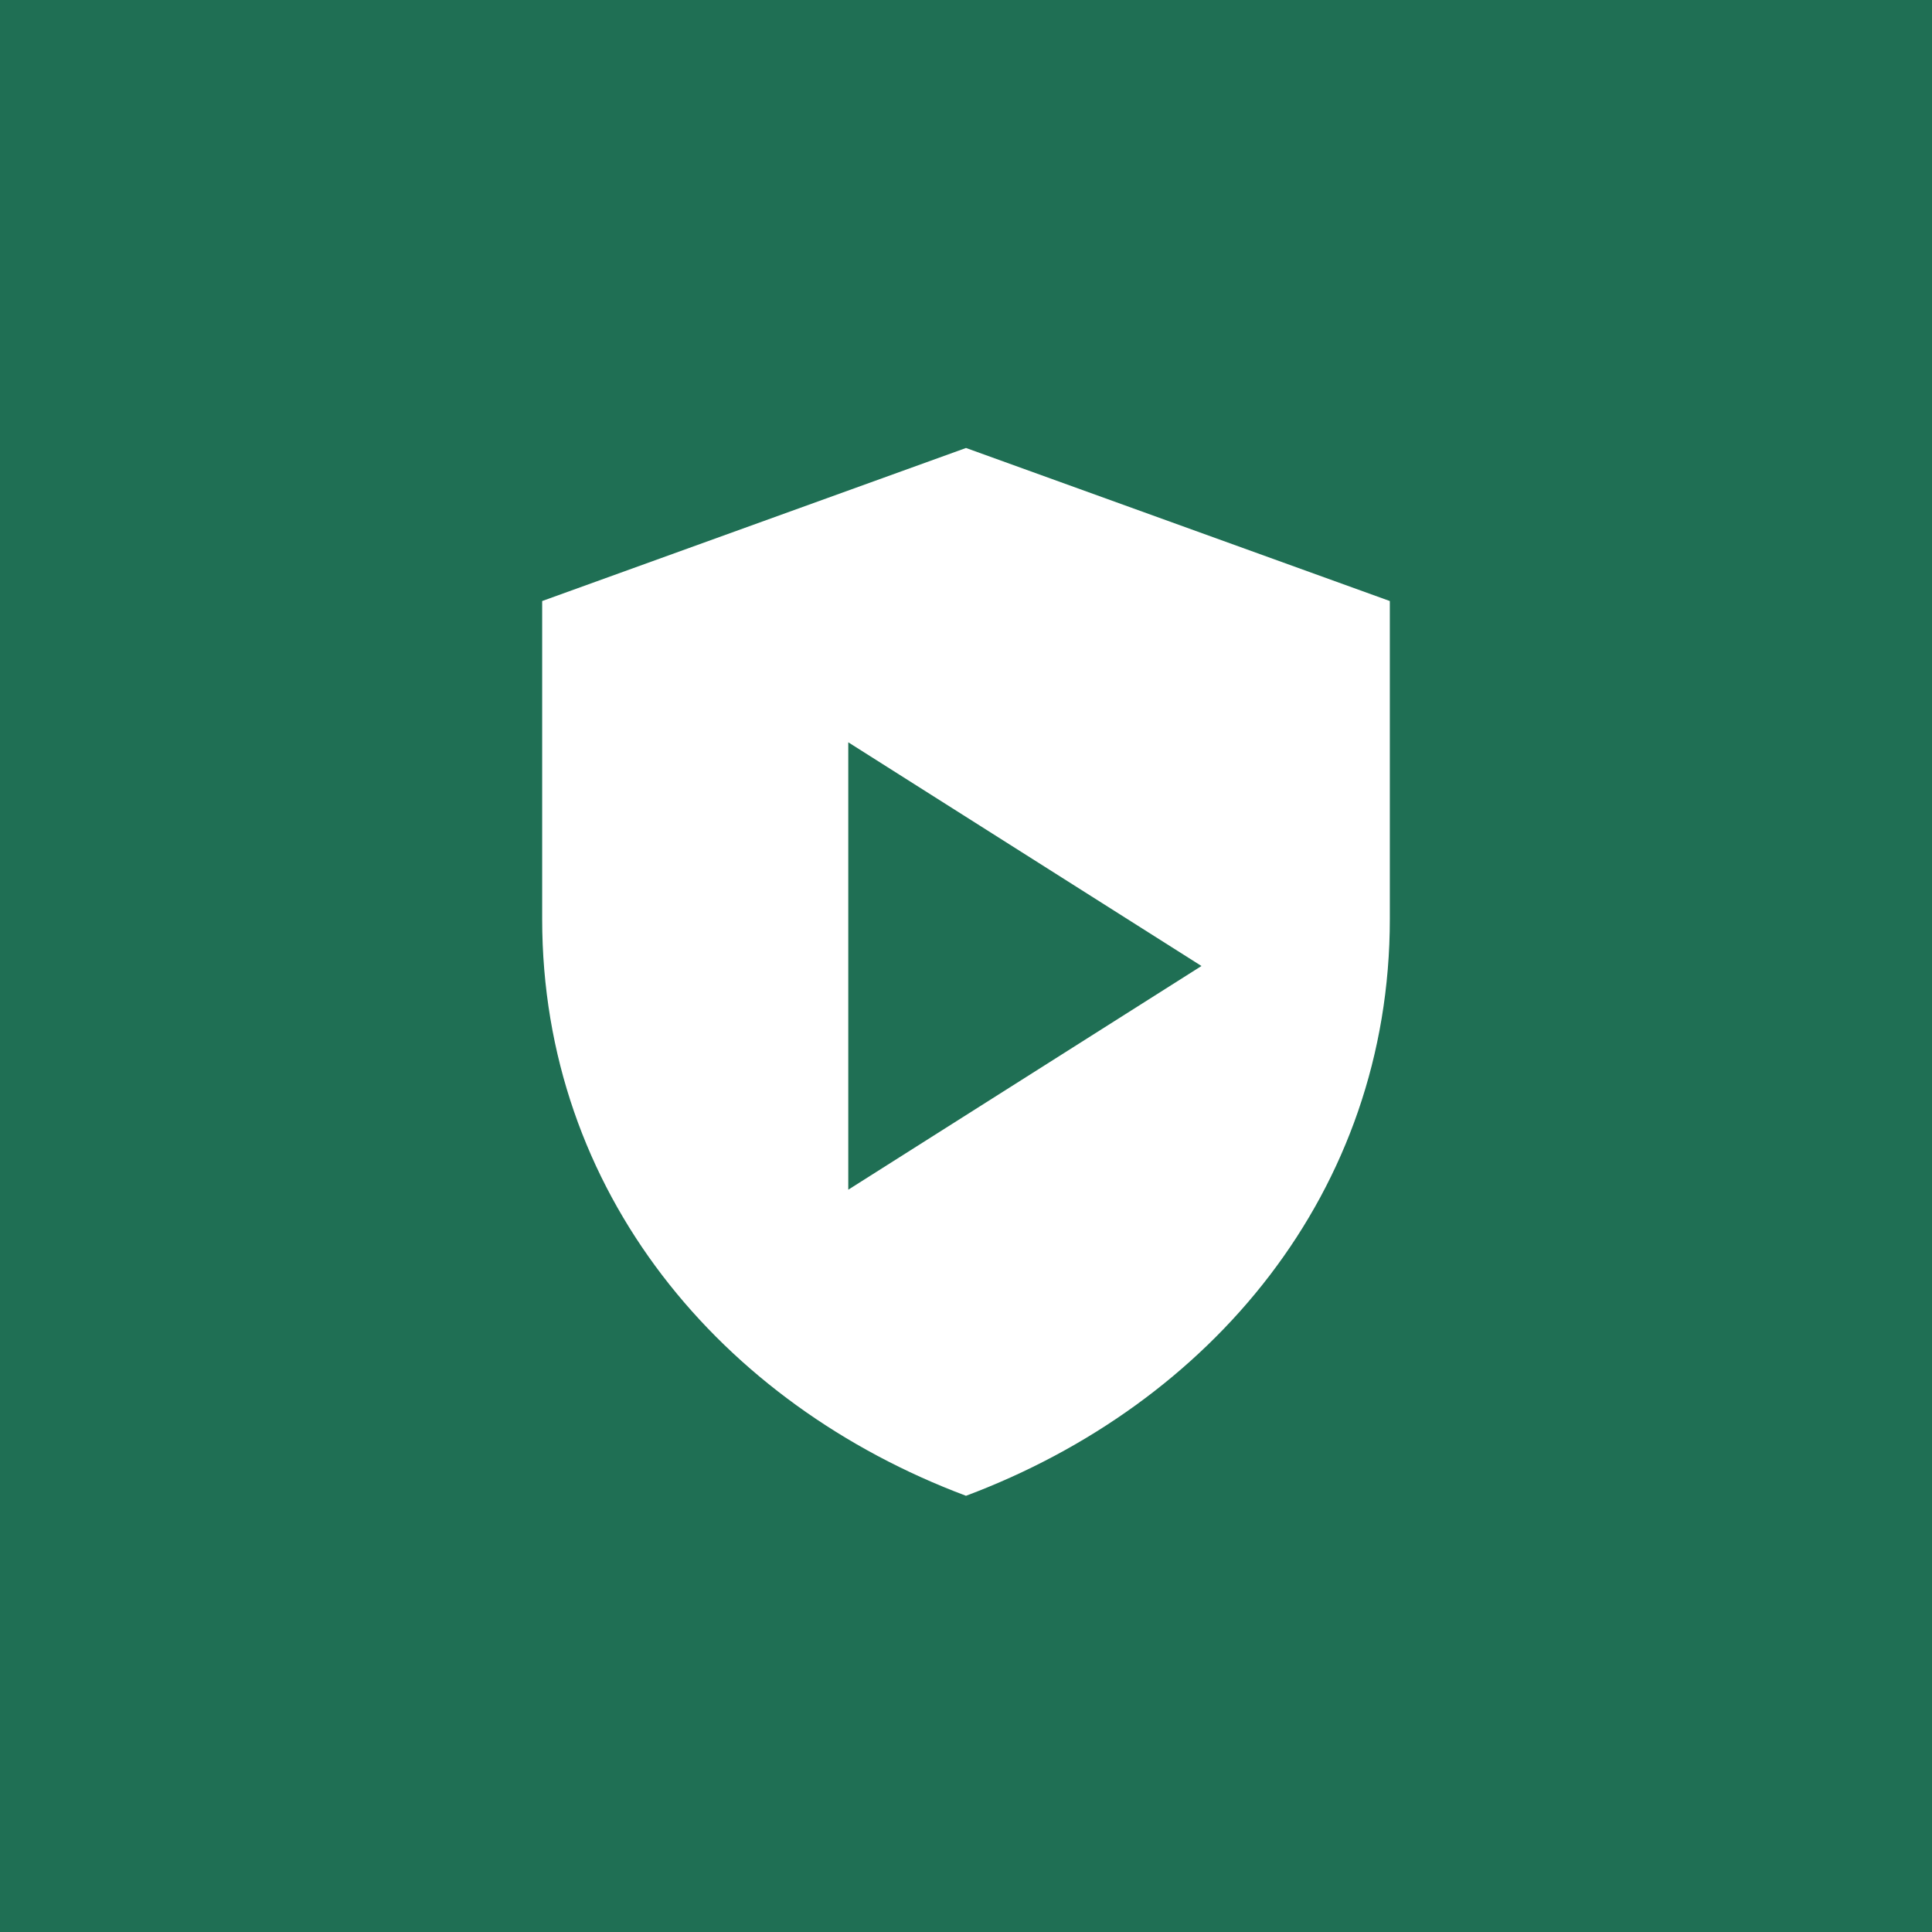
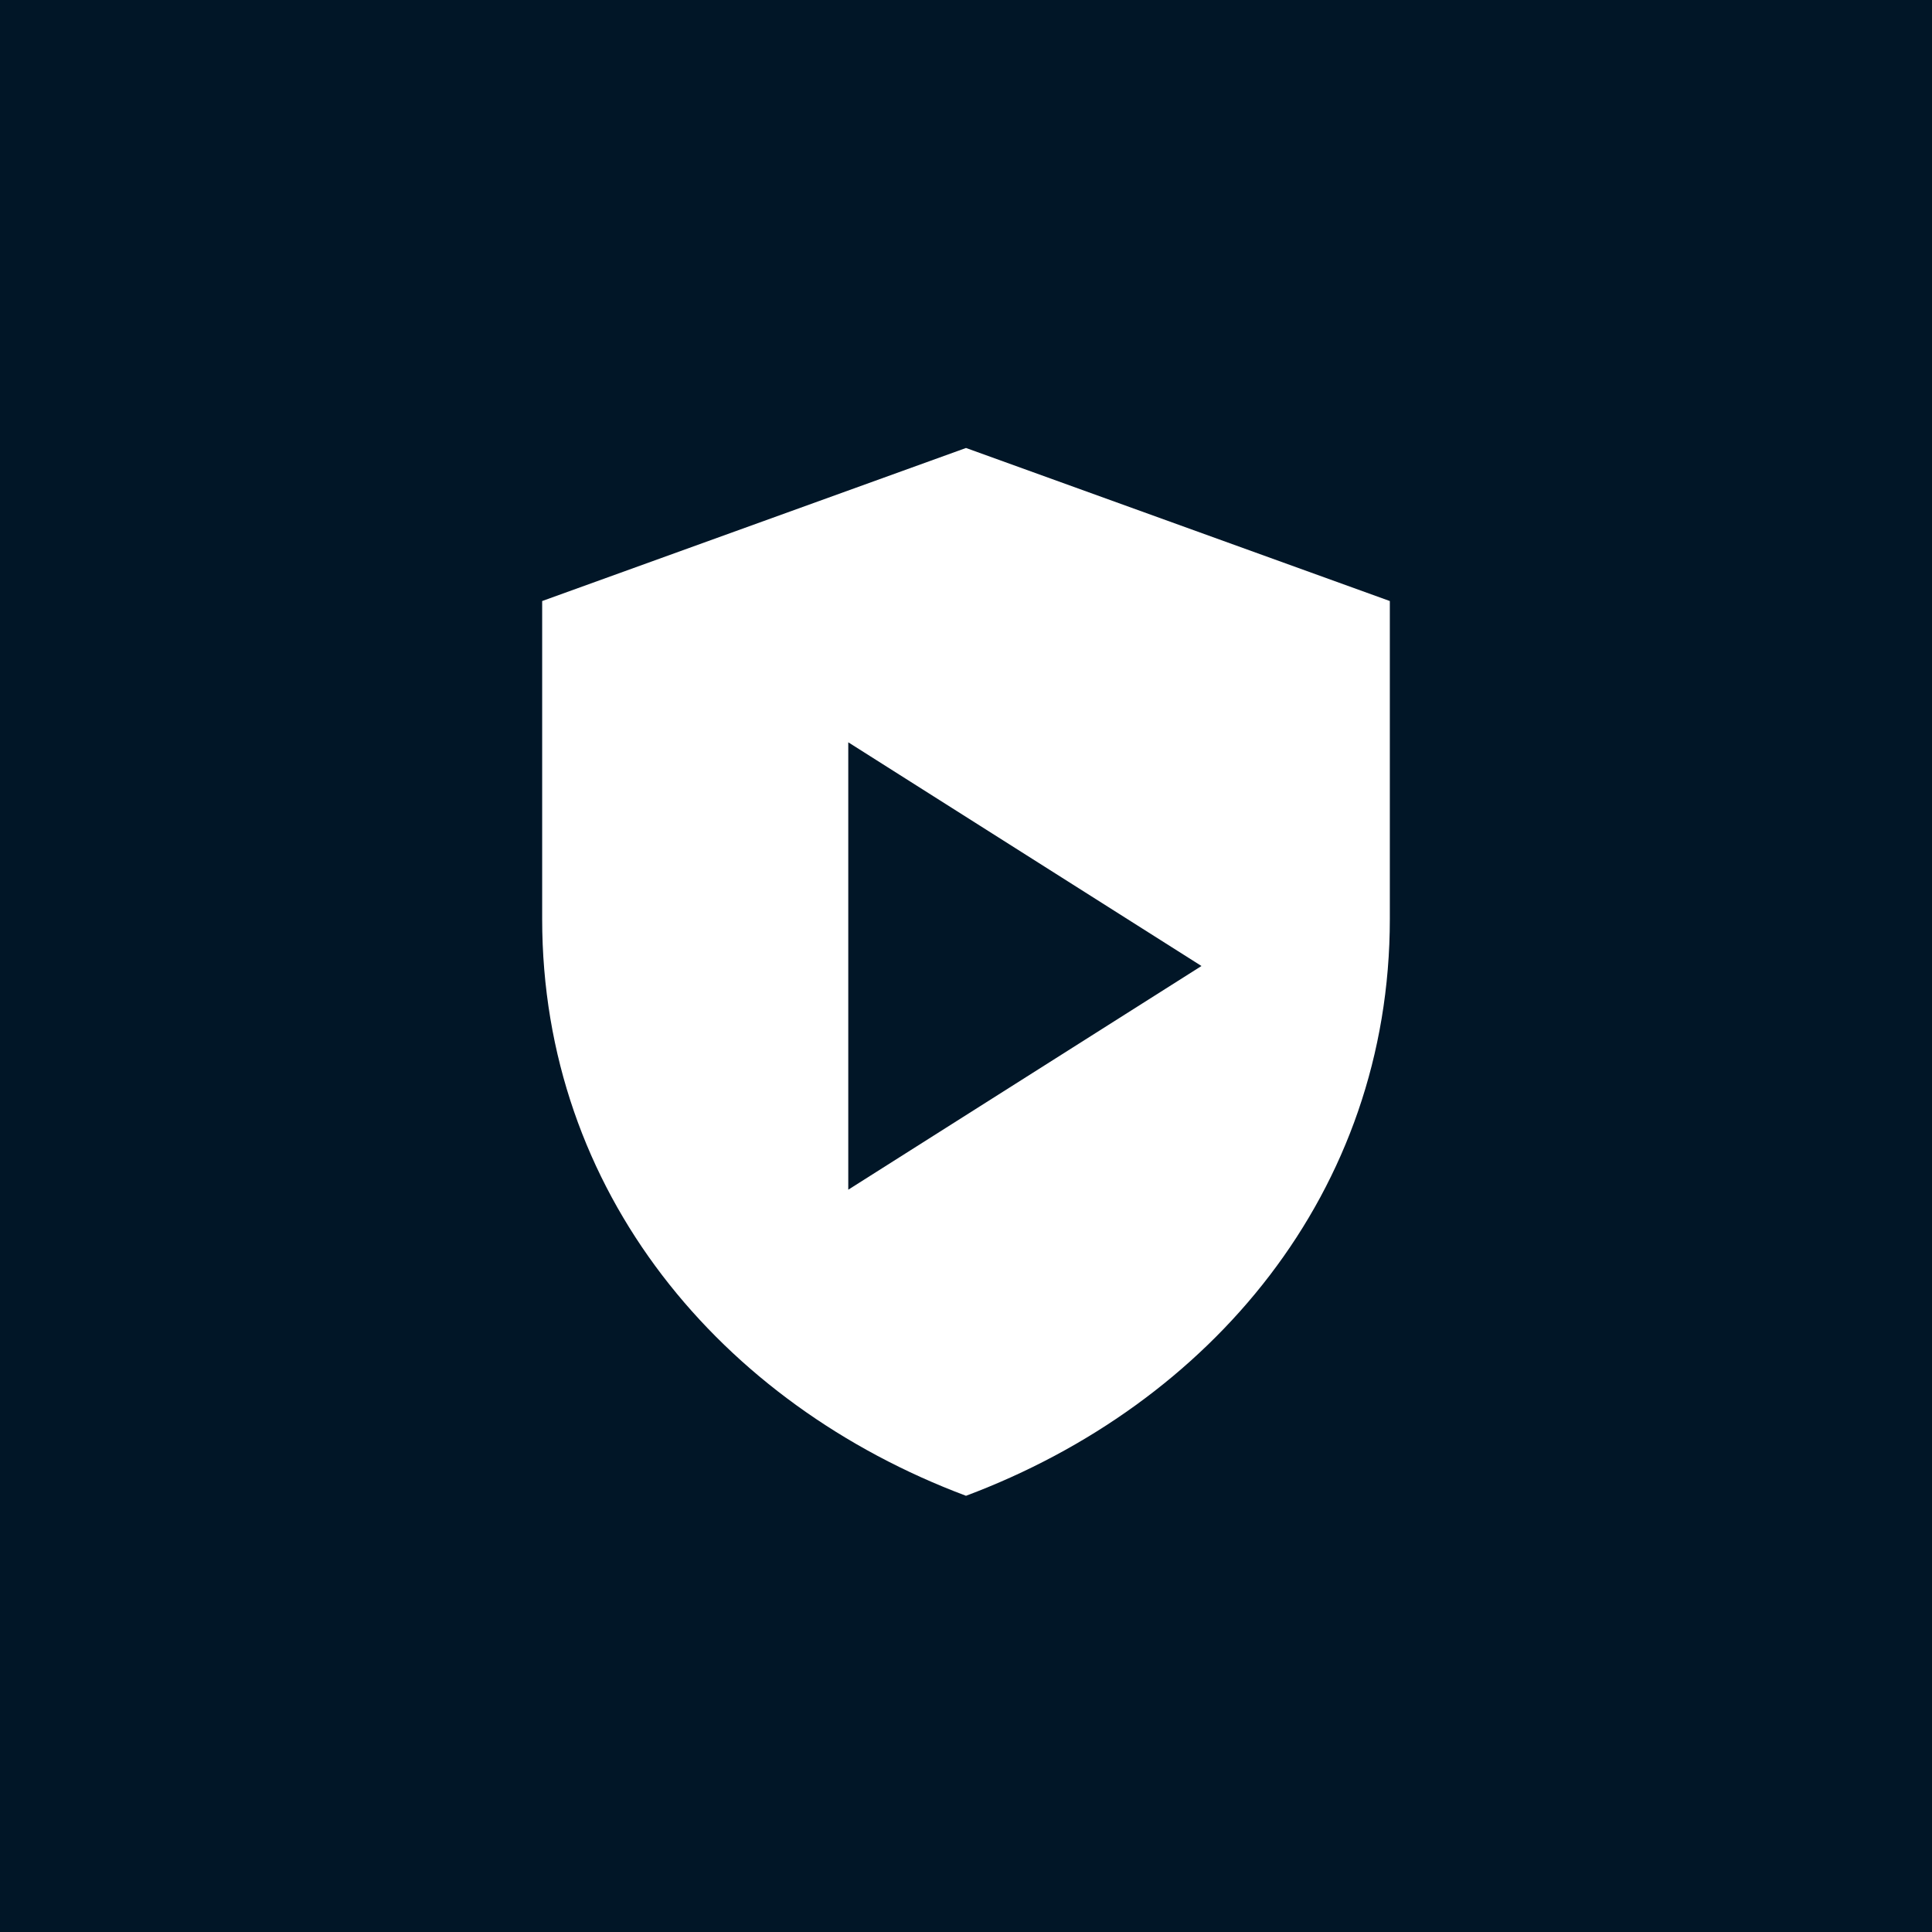
<svg xmlns="http://www.w3.org/2000/svg" viewBox="0 0 64 64">
-   <rect width="64" height="64" fill="#1f6f54" />
+   <rect width="64" height="64" fill="#011627" />
  <g transform="translate(32 32) scale(.78) translate(-32 -32)">
    <path d="M32 10 50 16.5V30c0 11.6-7.6 20.6-18 24.5C21.6 50.6 14 41.6 14 30V16.5Z" fill="#fff" />
-     <path d="M27 22.5 42 32 27 41.5Z" fill="#1f6f54" />
+     <path d="M27 22.5 42 32 27 41.5Z" fill="#011627" />
  </g>
</svg>
